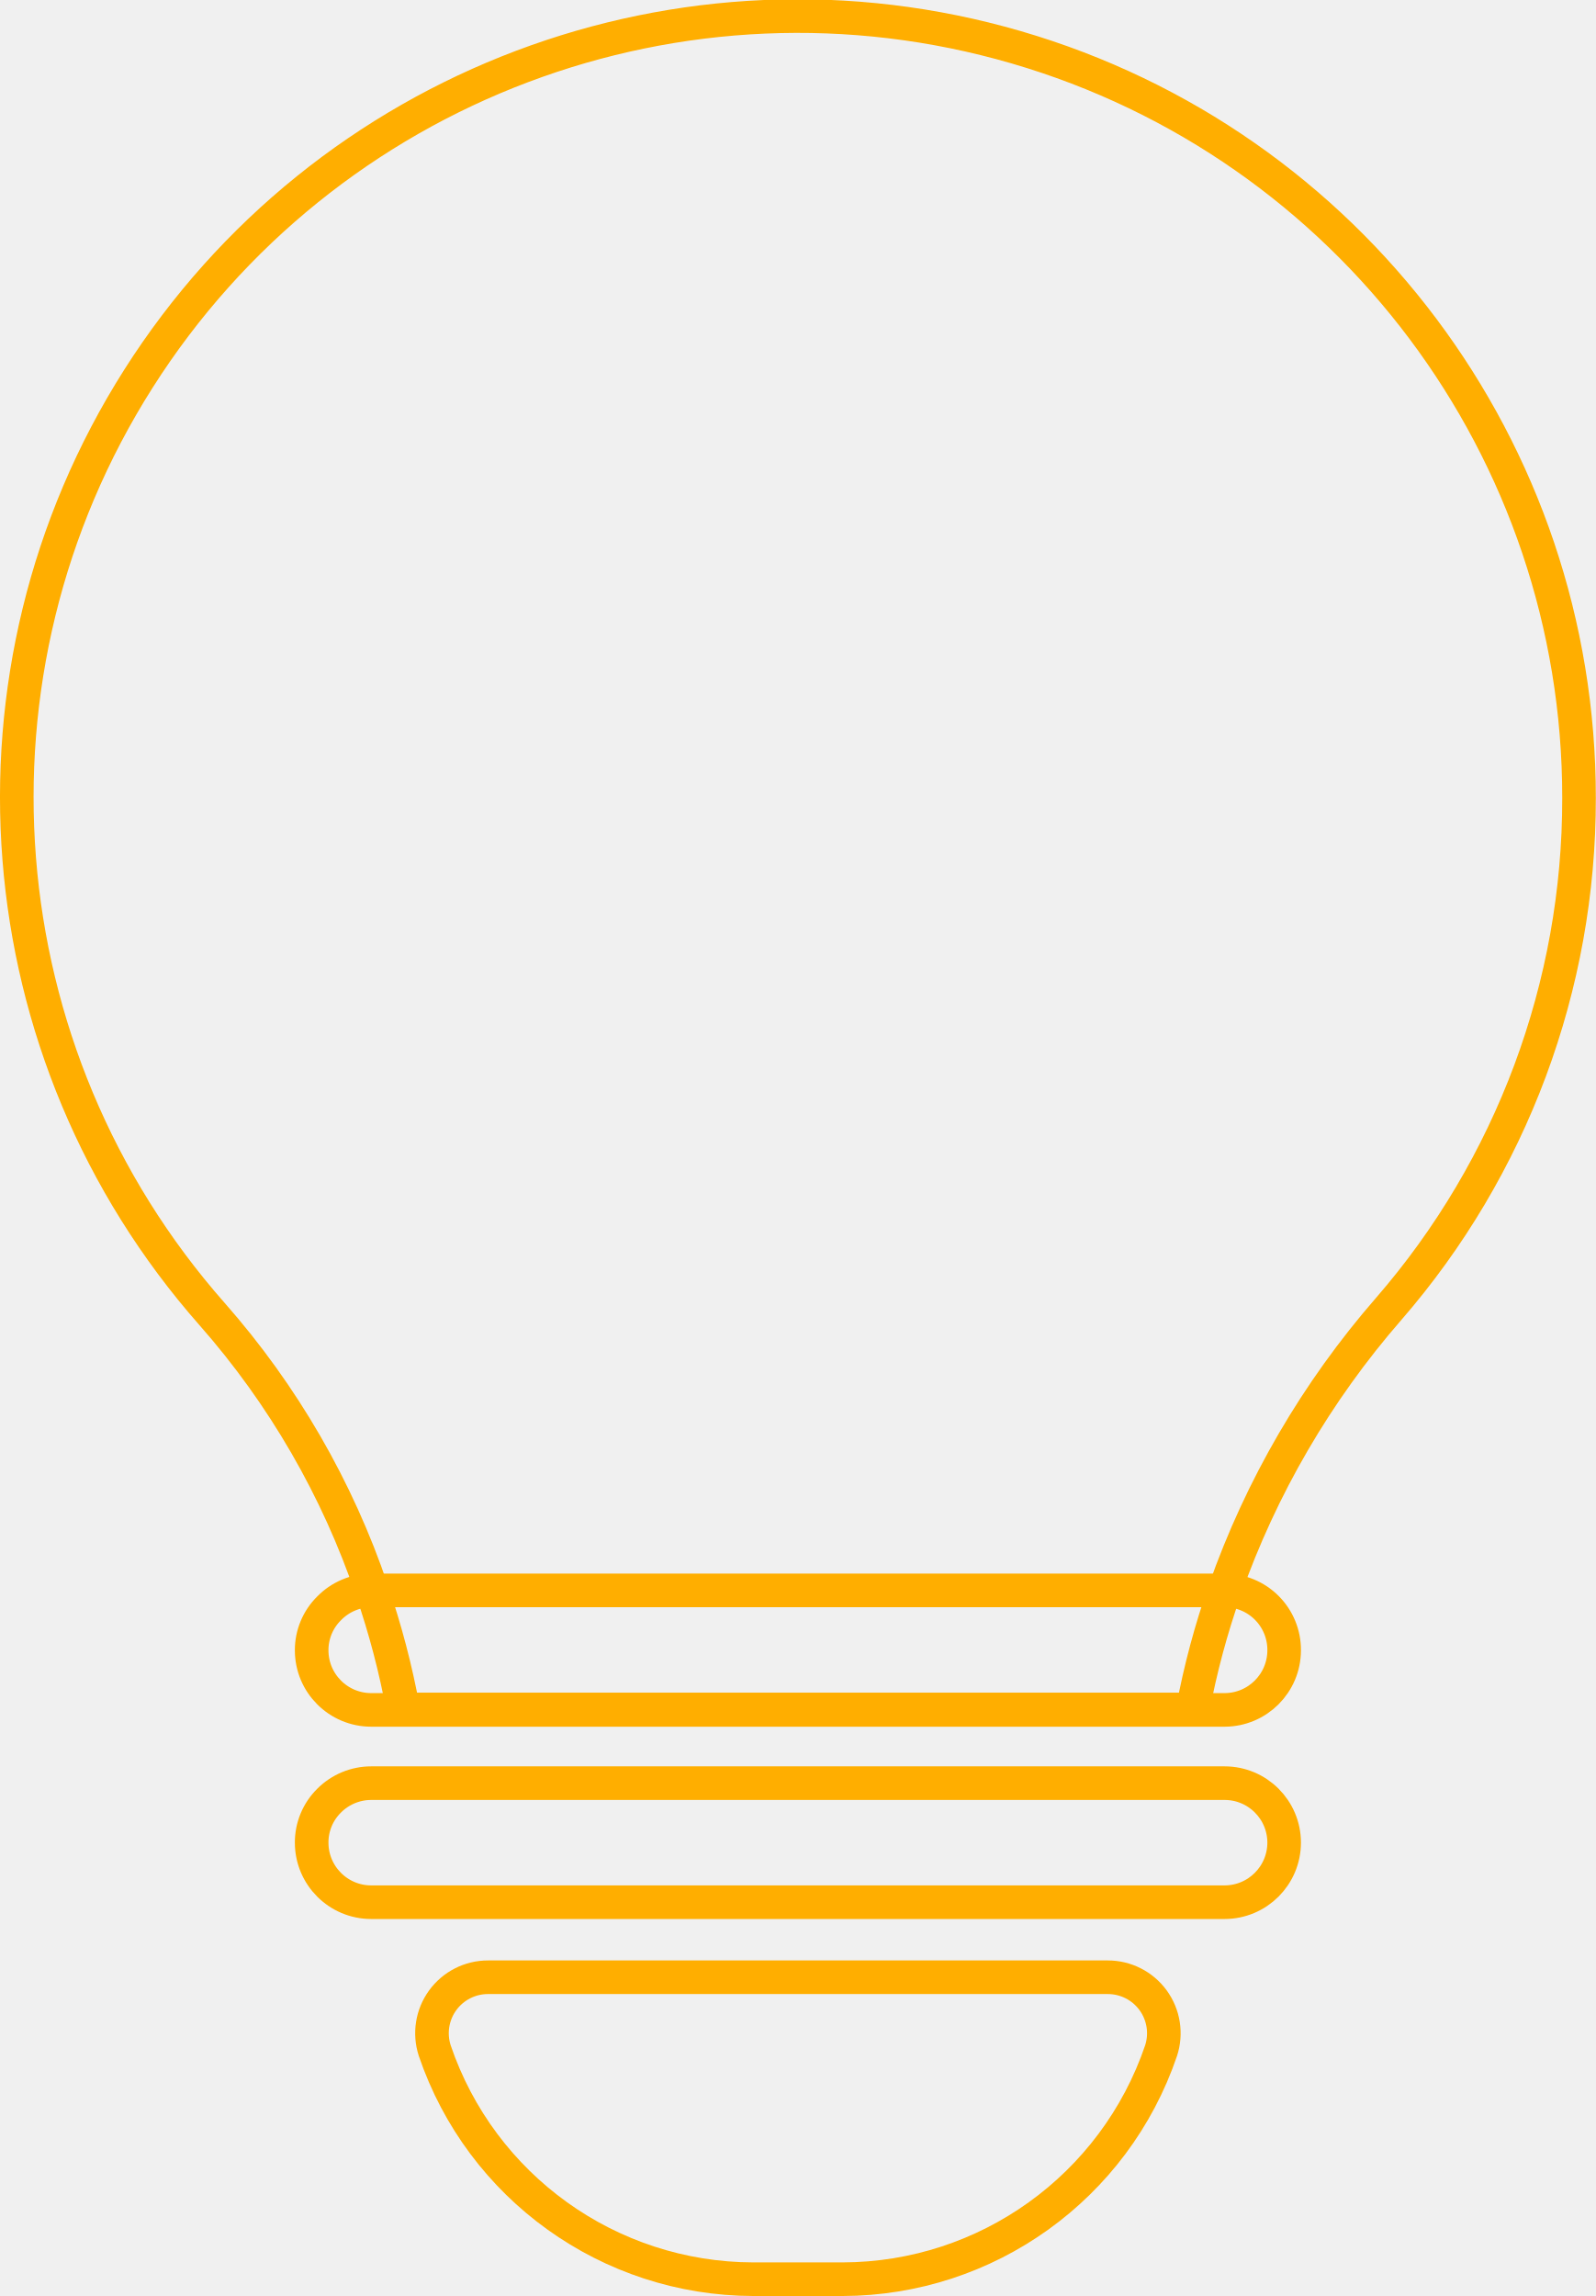
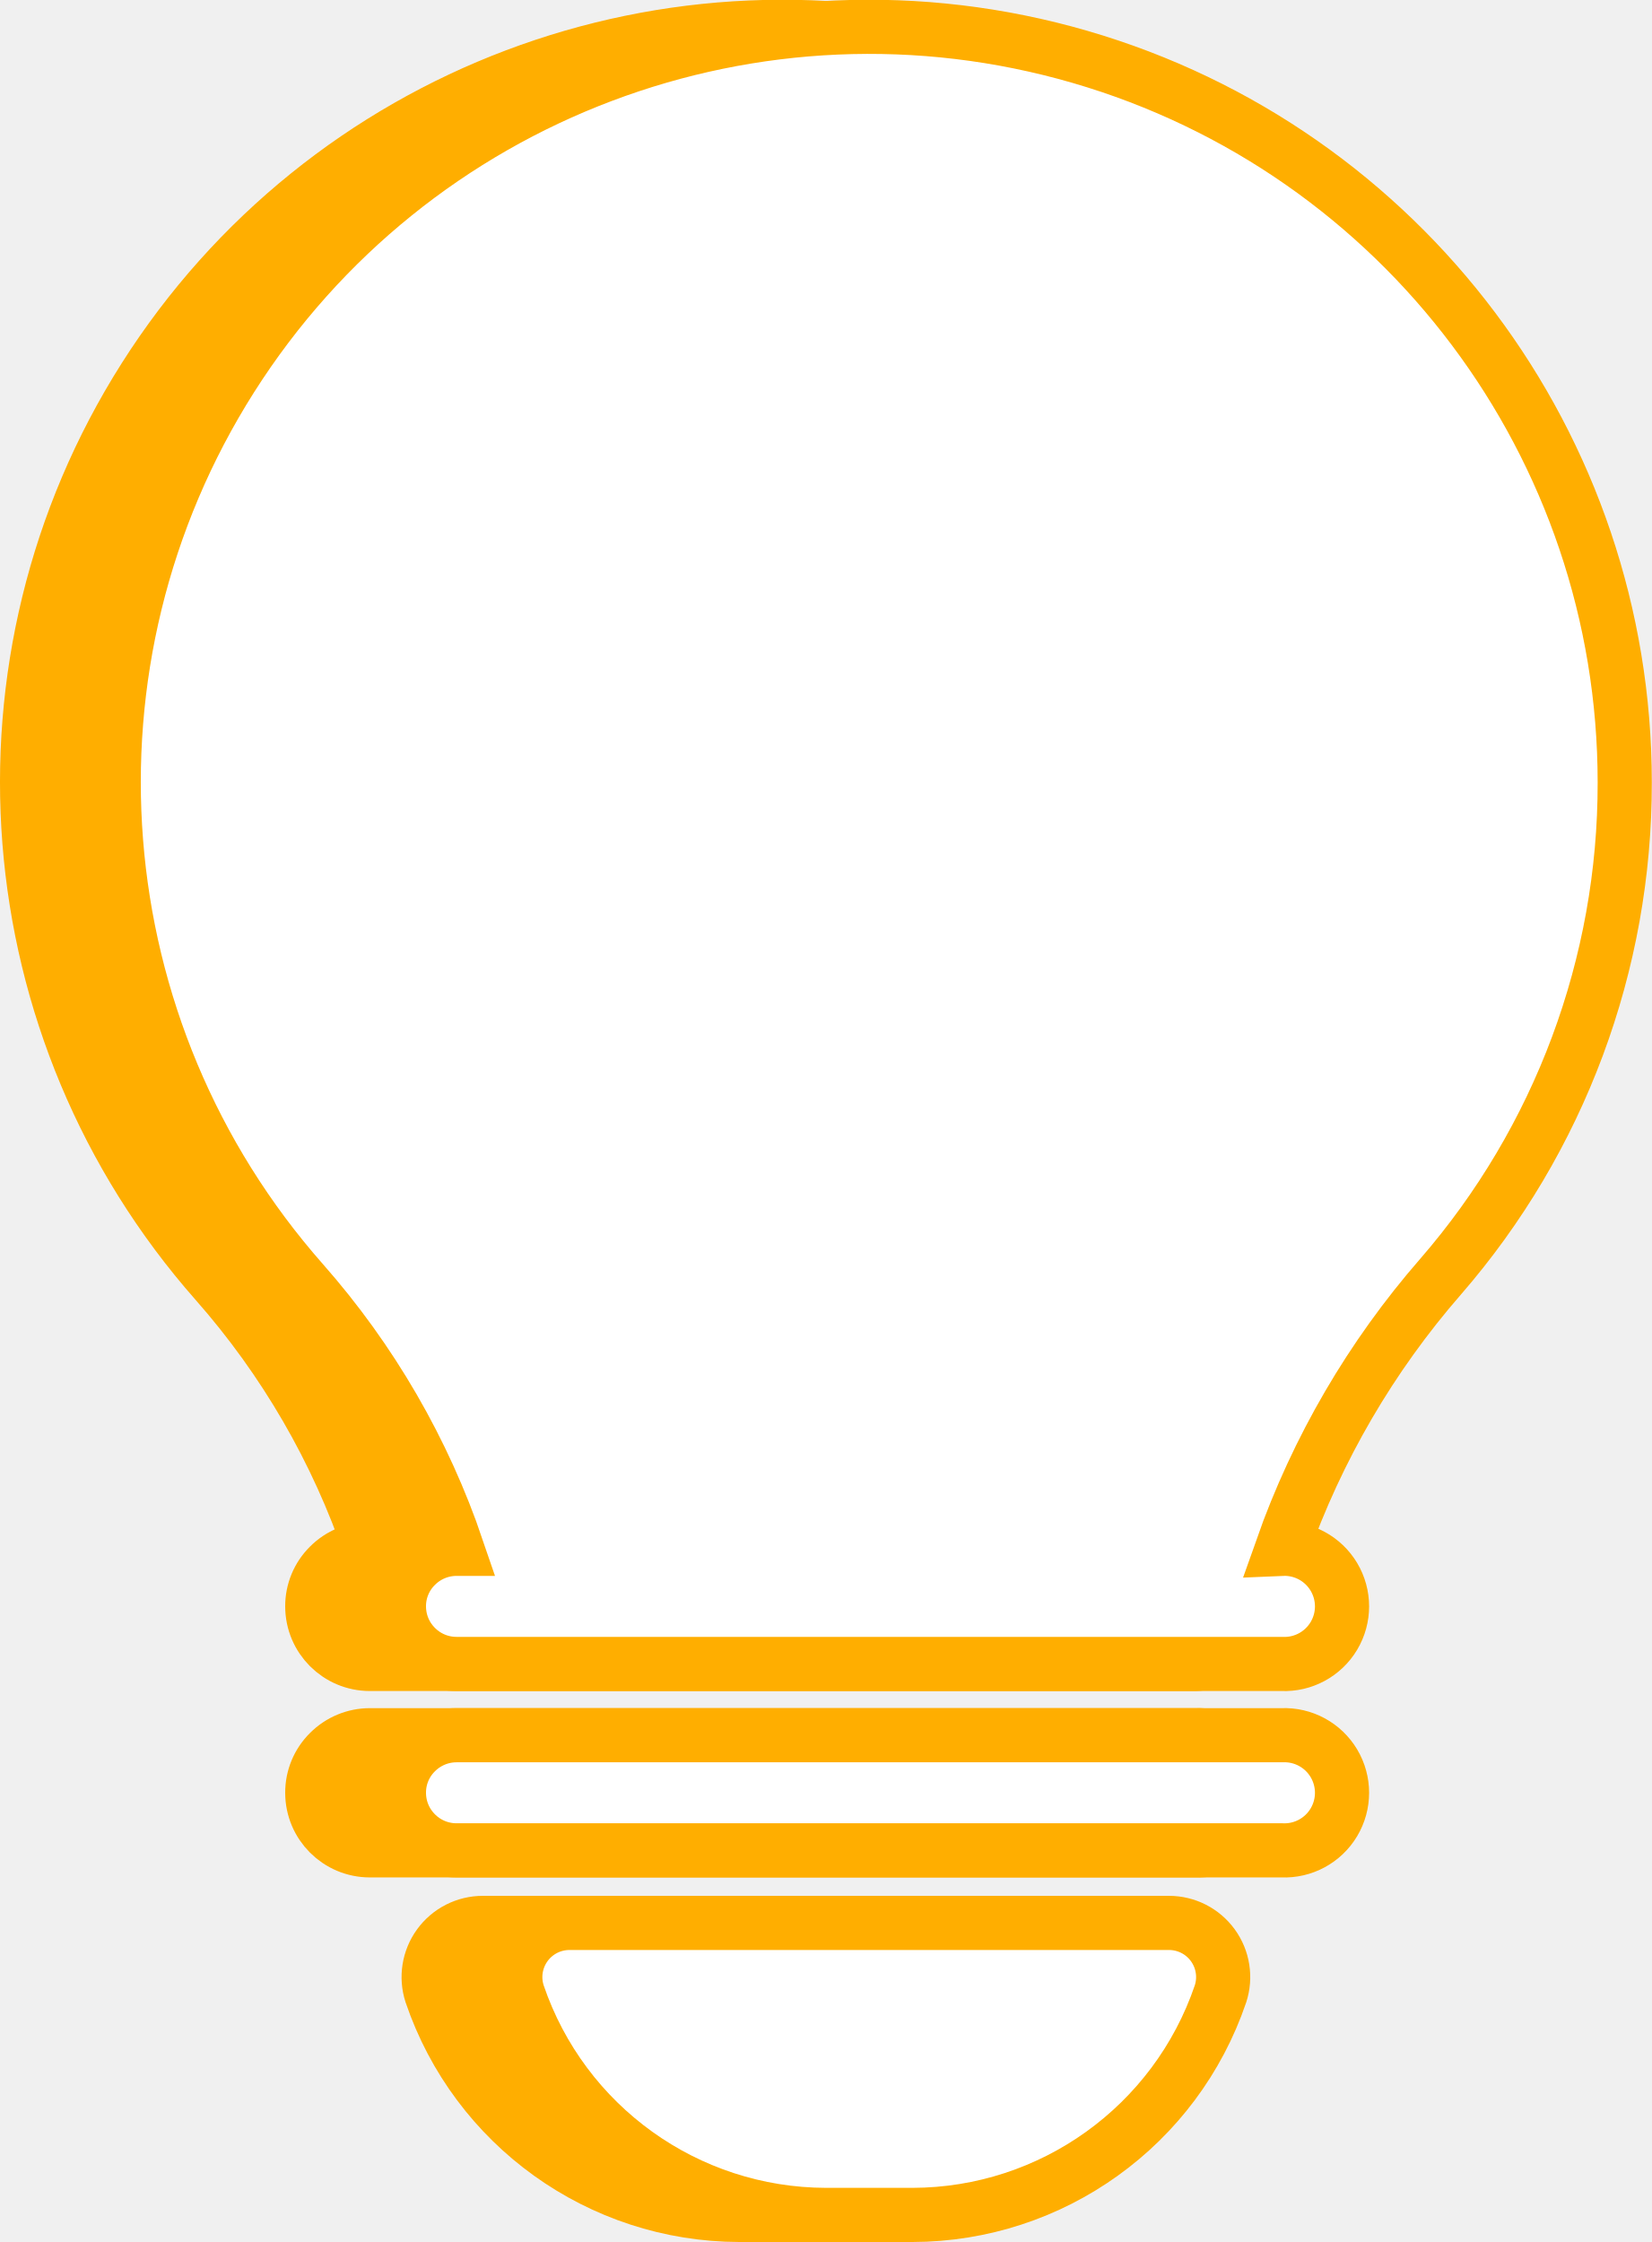
- <svg xmlns="http://www.w3.org/2000/svg" viewBox="0 0 142.5 205">
+ <svg xmlns="http://www.w3.org/2000/svg" viewBox="0 0 152.5 207">
  <defs>
-     <style>.cls-1{fill:none;stroke:#ffae00;stroke-miterlimit:10;stroke-width:3px;}</style>
+     <style>.cls-1{fill:#ffae00;}.cls-1,.cls-2{stroke:#ffae00;stroke-miterlimit:10;stroke-width:5px;}.cls-2{fill:#fff;}</style>
  </defs>
  <g id="Camada_2" data-name="Camada 2">
    <g id="ícones">
-       <path class="cls-1" d="M43.58,176.54H98.92a5,5,0,0,1,4.76,6.55A30.1,30.1,0,0,1,75.25,203.5h-8a30.1,30.1,0,0,1-28.43-20.41A5,5,0,0,1,43.58,176.54Z" />
-       <path class="cls-1" d="M141,71.25a69.42,69.42,0,0,1-17,45.62A77.38,77.38,0,0,0,109.36,142a71.82,71.82,0,0,0-2.85,10.63H36A73.17,73.17,0,0,0,33.21,142a72.55,72.55,0,0,0-14.27-24.67A69.75,69.75,0,1,1,141,71.25Z" />
-       <path class="cls-1" d="M114.67,147.35a5.33,5.33,0,0,1-5.32,5.32H33.15a5.32,5.32,0,0,1-5.32-5.32,5.24,5.24,0,0,1,1.56-3.75A5.31,5.31,0,0,1,33.15,142h76.21A5.31,5.31,0,0,1,114.67,147.35Z" />
-       <path class="cls-1" d="M114.67,164.52a5.33,5.33,0,0,1-5.32,5.32H33.15a5.32,5.32,0,0,1-5.32-5.32,5.24,5.24,0,0,1,1.56-3.75,5.31,5.31,0,0,1,3.76-1.56h76.2A5.32,5.32,0,0,1,114.67,164.52Z" />
+       <path class="cls-1" d="M99.92,177.54H44.58a5,5,0,0,0-4.76,6.55A30.1,30.1,0,0,0,68.25,204.5h8a30.1,30.1,0,0,0,28.43-20.41A5,5,0,0,0,99.92,177.54Z" />
+       <path class="cls-1" d="M142,72.25A69.75,69.75,0,1,0,19.94,118.37,72.55,72.55,0,0,1,34.21,143h-.06a5.31,5.31,0,0,0-3.76,1.56,5.24,5.24,0,0,0-1.56,3.75,5.32,5.32,0,0,0,5.32,5.32h76.2a5.32,5.32,0,0,0,0-10.63A77.38,77.38,0,0,1,125,117.87,69.42,69.42,0,0,0,142,72.25Z" />
+       <path class="cls-1" d="M110.35,160.21H34.15a5.31,5.31,0,0,0-3.76,1.56,5.24,5.24,0,0,0-1.56,3.75,5.32,5.32,0,0,0,5.32,5.32h76.2a5.32,5.32,0,1,0,0-10.63Z" />
+       <path class="cls-2" d="M107.92,177.54H52.58a5,5,0,0,0-4.76,6.55A30.1,30.1,0,0,0,76.25,204.5h8a30.1,30.1,0,0,0,28.43-20.41A5,5,0,0,0,107.92,177.54Z" />
+       <path class="cls-2" d="M150,72.25A69.75,69.75,0,1,0,27.94,118.37,72.55,72.55,0,0,1,42.21,143h-.06a5.31,5.31,0,0,0-3.76,1.56,5.24,5.24,0,0,0-1.56,3.75,5.32,5.32,0,0,0,5.32,5.32h76.2a5.32,5.32,0,1,0,0-10.63A77.38,77.38,0,0,1,133,117.87,69.42,69.42,0,0,0,150,72.25Z" />
+       <path class="cls-2" d="M118.35,160.21H42.15a5.31,5.31,0,0,0-3.76,1.56,5.24,5.24,0,0,0-1.56,3.75,5.32,5.32,0,0,0,5.32,5.32h76.2a5.32,5.32,0,1,0,0-10.63Z" />
    </g>
  </g>
</svg>
